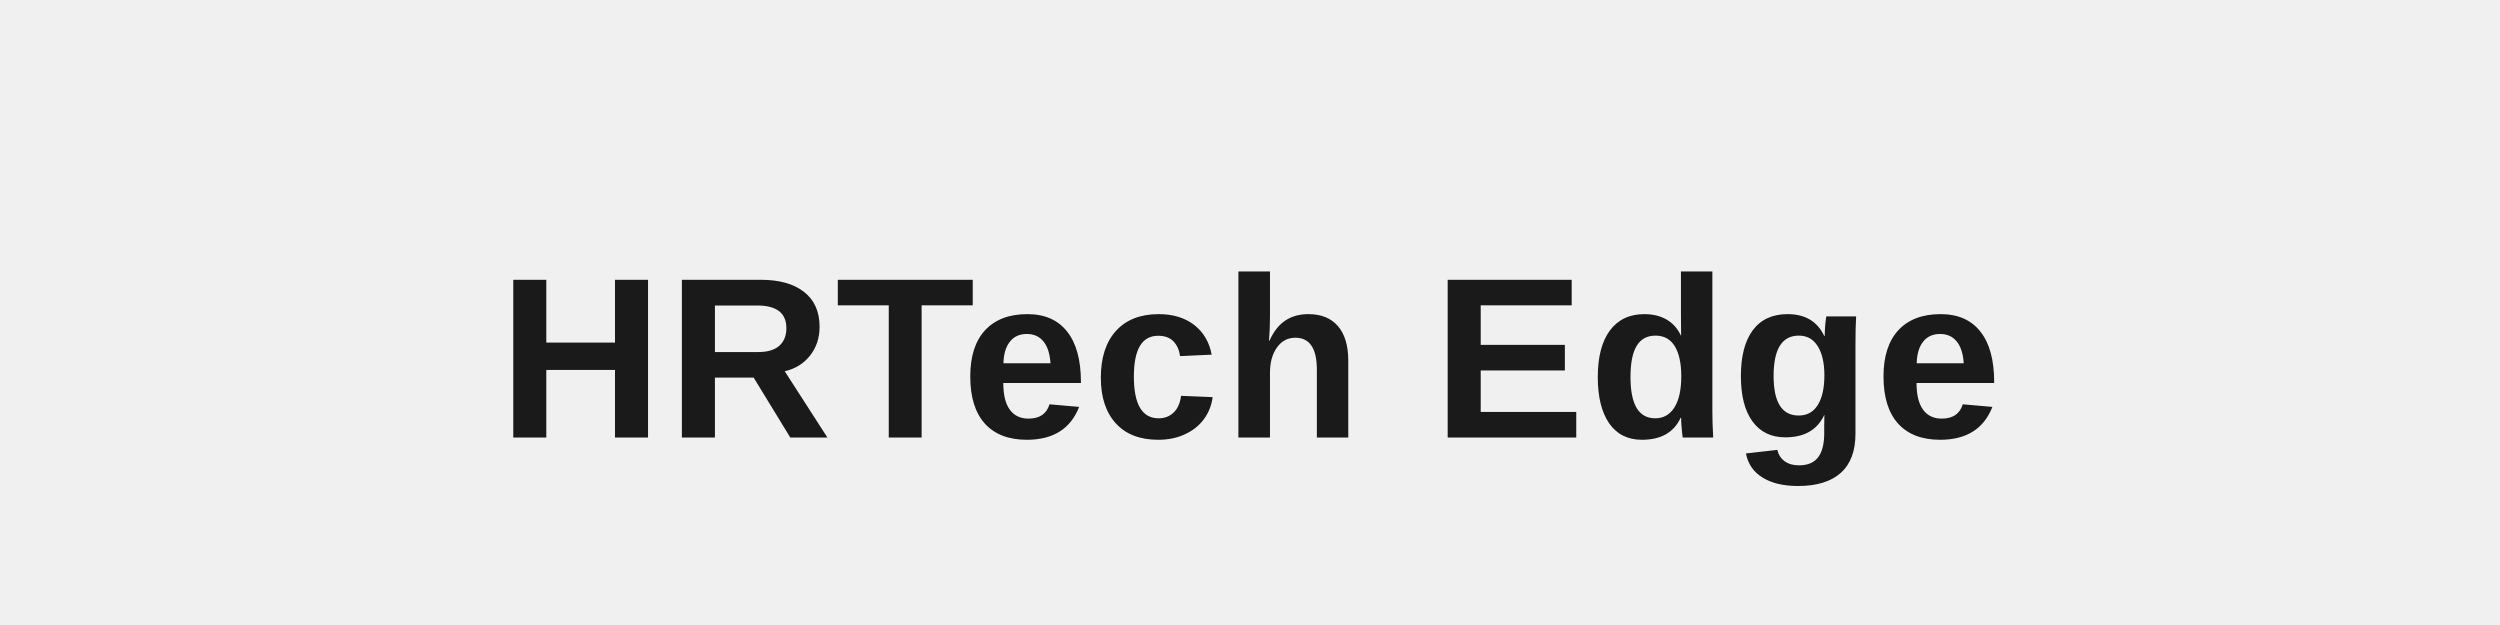
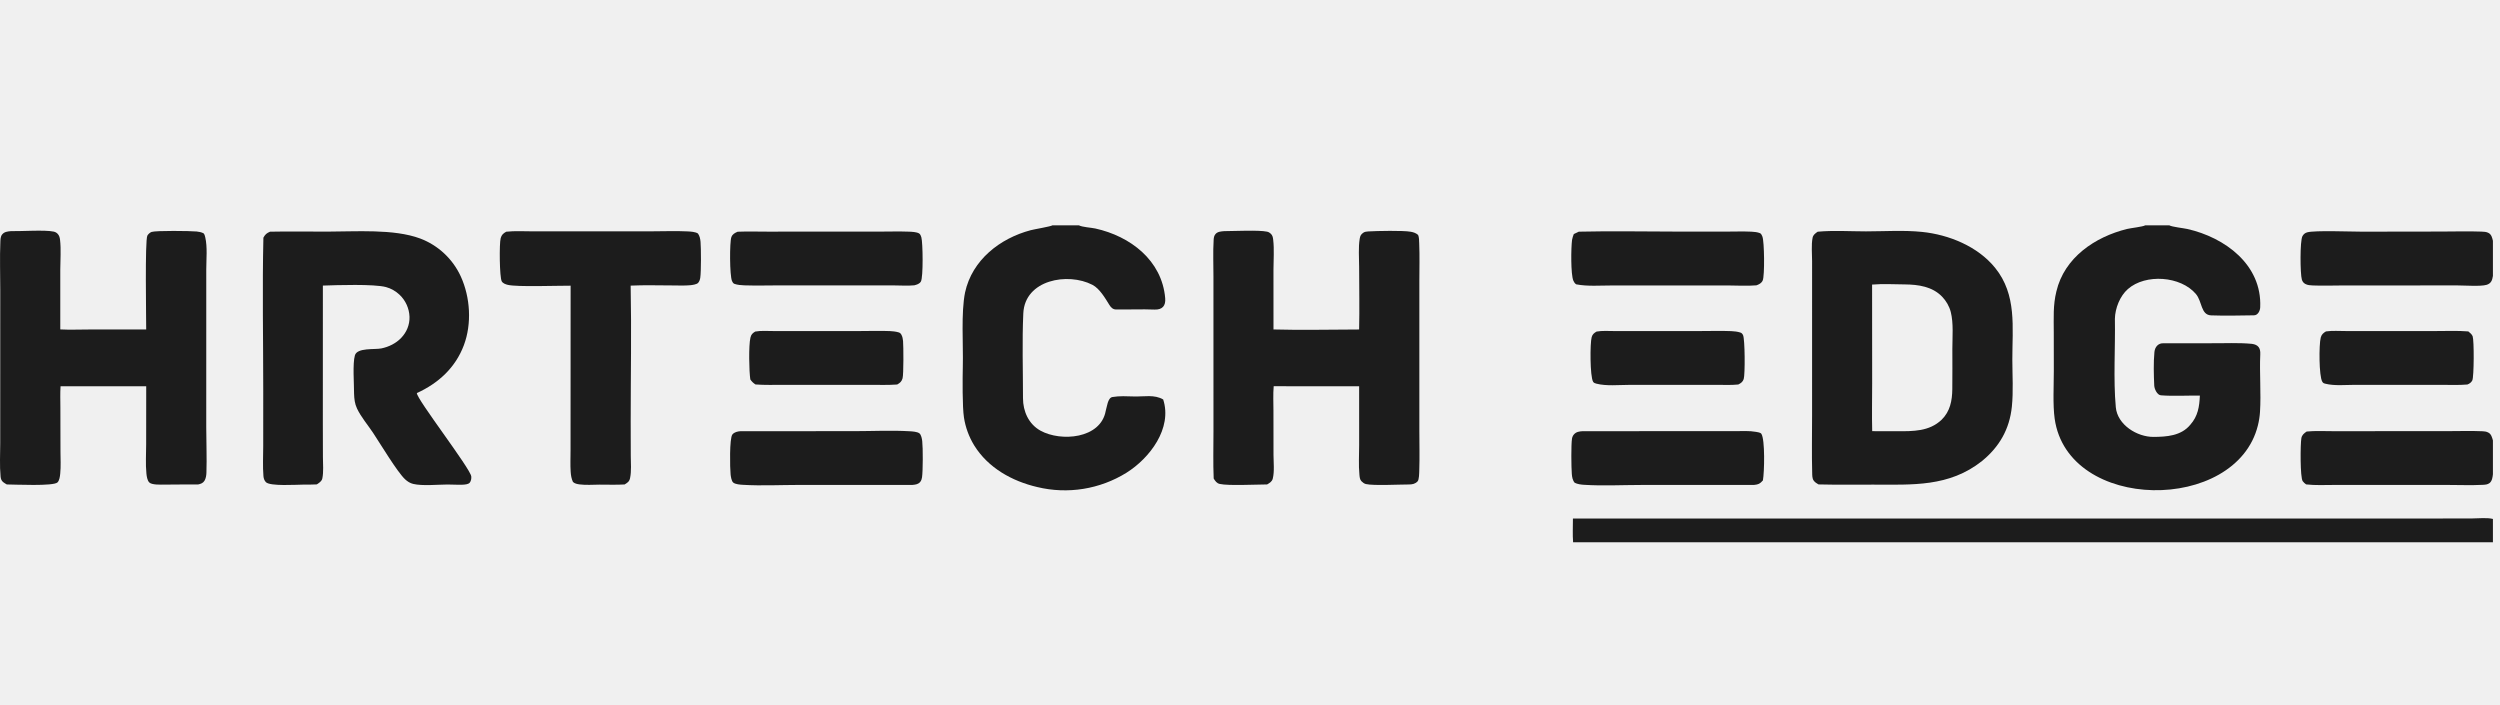
- <svg xmlns="http://www.w3.org/2000/svg" viewBox="0 0 240 60" width="240" height="60">
-   <text x="120" y="42" font-family="'Arial Black', Arial, sans-serif" font-size="22" font-weight="900" fill="#1a1a1a" text-anchor="middle" letter-spacing="0.3">HRTech Edge</text>
+ <svg xmlns="http://www.w3.org/2000/svg" width="142" height="40" viewBox="0 0 142 40" fill="none">
+   <g opacity="0.88" clip-path="url(#clip0_799_2364)">
+     <path d="M140.445 29.447C140.8 29.446 141.258 29.391 141.6 29.476V30.8H89.352C89.317 30.359 89.343 29.895 89.342 29.451L138.26 29.452L140.445 29.447Z" fill="black" />
+     <path d="M61.286 12.8C61.462 12.899 61.992 12.93 62.216 12.979C64.198 13.416 65.999 14.783 66.183 16.935C66.22 17.37 66.024 17.599 65.577 17.584C64.851 17.554 64.127 17.588 63.401 17.579C63.219 17.581 63.107 17.471 63.015 17.324C62.777 16.943 62.465 16.393 62.047 16.177C60.654 15.458 58.212 15.886 58.124 17.798C58.051 19.393 58.107 21.019 58.106 22.617C58.106 23.363 58.426 24.088 59.099 24.461C60.256 25.102 62.517 24.926 62.804 23.343C62.874 23.126 62.914 22.598 63.185 22.551C63.577 22.483 64.016 22.507 64.417 22.519C64.981 22.536 65.567 22.395 66.069 22.69C66.6 24.329 65.305 26.022 63.987 26.85C62.473 27.791 60.646 28.084 58.914 27.664C57.488 27.332 56.124 26.575 55.335 25.3C55.038 24.816 54.84 24.278 54.753 23.717C54.659 23.126 54.672 21.48 54.688 20.806C54.718 19.586 54.582 17.755 54.816 16.609C55.218 14.764 56.798 13.537 58.548 13.074C58.769 13.016 59.675 12.867 59.776 12.8H61.286Z" fill="black" />
+     <path d="M123.219 12.8C123.368 12.888 124.038 12.96 124.245 13.007C126.377 13.489 128.482 15.037 128.38 17.442C128.379 17.637 128.255 17.908 128.027 17.91C127.219 17.92 126.4 17.943 125.593 17.913C125.002 17.892 125.091 17.131 124.73 16.702C123.871 15.68 121.868 15.533 120.862 16.42C120.414 16.815 120.14 17.503 120.126 18.103C120.156 19.713 120.031 21.55 120.178 23.133C120.27 24.134 121.393 24.823 122.32 24.816C123.053 24.811 123.888 24.762 124.41 24.125C124.844 23.637 124.924 23.098 124.953 22.472C124.217 22.458 123.472 22.511 122.741 22.454C122.522 22.438 122.37 22.089 122.361 21.903C122.333 21.283 122.314 20.615 122.371 19.999C122.399 19.701 122.594 19.478 122.899 19.498C123.783 19.505 124.669 19.487 125.553 19.496C126.334 19.503 127.138 19.456 127.912 19.531C128.265 19.579 128.4 19.768 128.384 20.117C128.335 21.179 128.435 22.348 128.368 23.399C128.351 23.656 128.311 23.912 128.249 24.162C127.015 29.16 117.455 29.107 116.705 23.781C116.594 22.993 116.658 21.878 116.657 21.059L116.654 18.874C116.654 18.054 116.607 17.347 116.803 16.551C117.257 14.625 118.998 13.456 120.817 13.005C121.009 12.957 121.732 12.876 121.845 12.8H123.219Z" fill="black" />
+     <path d="M98.554 24.489C98.947 24.489 99.363 24.46 99.751 24.531C99.828 24.544 99.997 24.569 100.044 24.639C100.261 24.961 100.217 26.834 100.133 27.287C99.964 27.479 99.884 27.518 99.628 27.544L93.199 27.546C92.14 27.547 91.027 27.606 89.973 27.537C89.797 27.526 89.605 27.502 89.445 27.422C89.324 27.29 89.293 27.098 89.279 26.924C89.249 26.541 89.234 25.256 89.29 24.91C89.304 24.825 89.342 24.741 89.399 24.676C89.531 24.523 89.711 24.502 89.901 24.491L98.554 24.489Z" fill="black" />
+     <path d="M48.476 24.49C49.53 24.49 50.617 24.434 51.668 24.495C51.822 24.504 52.097 24.52 52.221 24.613C52.327 24.694 52.369 24.932 52.383 25.055C52.427 25.438 52.423 26.756 52.372 27.109C52.358 27.202 52.33 27.296 52.27 27.37C52.154 27.513 51.995 27.527 51.824 27.544L45.385 27.544C44.335 27.544 43.248 27.601 42.202 27.538C42.043 27.528 41.779 27.512 41.652 27.413C41.548 27.333 41.511 27.067 41.498 26.946C41.461 26.599 41.427 24.884 41.601 24.677C41.717 24.539 41.898 24.503 42.07 24.491L48.476 24.49Z" fill="black" />
+     <path d="M138.99 24.489C139.664 24.489 140.347 24.465 141.019 24.495C141.135 24.5 141.232 24.515 141.335 24.569C141.508 24.659 141.545 24.843 141.6 25.015V26.941C141.579 27.111 141.549 27.328 141.405 27.439C141.291 27.527 141.152 27.532 141.014 27.539C140.36 27.573 139.691 27.545 139.035 27.545L132.582 27.545C132.056 27.545 131.509 27.575 130.987 27.514C130.915 27.46 130.845 27.404 130.793 27.33C130.643 27.115 130.658 25.217 130.718 24.887C130.751 24.704 130.874 24.61 131.018 24.511C131.502 24.463 132.01 24.491 132.498 24.491L138.99 24.489Z" fill="black" />
+     <path d="M18.574 13.156C20.188 13.156 22.371 12.989 23.866 13.547C24.889 13.933 25.718 14.71 26.175 15.707C26.713 16.889 26.806 18.382 26.349 19.604C25.87 20.886 24.895 21.773 23.678 22.326C23.642 22.64 26.73 26.622 26.769 27.065C26.779 27.182 26.756 27.328 26.678 27.419C26.596 27.514 26.386 27.526 26.271 27.531C25.988 27.544 25.7 27.518 25.417 27.52C24.854 27.523 24.001 27.612 23.47 27.487C23.292 27.445 23.142 27.347 23.009 27.224C22.561 26.808 21.591 25.186 21.187 24.58C20.89 24.134 20.509 23.689 20.279 23.205C20.148 22.928 20.123 22.666 20.111 22.365C20.113 21.821 20.022 20.644 20.159 20.182C20.291 19.737 21.276 19.866 21.655 19.791C22.079 19.706 22.489 19.505 22.79 19.19C23.1 18.865 23.273 18.446 23.26 17.994C23.243 17.518 23.04 17.068 22.694 16.741C22.479 16.538 22.211 16.382 21.926 16.306C21.241 16.123 19.139 16.194 18.339 16.221L18.337 24.062L18.342 25.971C18.344 26.357 18.386 26.796 18.309 27.173C18.275 27.34 18.126 27.426 17.995 27.514C17.751 27.529 17.504 27.524 17.259 27.525C16.84 27.528 15.34 27.63 15.104 27.387C15.014 27.296 14.973 27.167 14.963 27.041C14.917 26.48 14.95 25.891 14.951 25.327L14.952 22.09C14.952 19.23 14.895 16.357 14.961 13.499C15.067 13.31 15.14 13.246 15.339 13.16C16.416 13.138 17.497 13.156 18.574 13.156Z" fill="black" />
+     <path d="M69.533 13.129C70.099 13.127 71.497 13.057 71.969 13.159C72.053 13.177 72.124 13.218 72.185 13.278C72.282 13.375 72.302 13.483 72.317 13.615C72.382 14.164 72.333 14.761 72.333 15.316L72.334 18.713C73.95 18.761 75.581 18.715 77.198 18.715C77.226 17.532 77.199 16.343 77.199 15.16C77.198 14.64 77.148 14.07 77.232 13.557C77.257 13.402 77.298 13.319 77.425 13.226C77.516 13.16 77.612 13.152 77.721 13.145C78.213 13.116 79.693 13.084 80.136 13.164C80.291 13.192 80.43 13.239 80.549 13.345C80.609 13.474 80.604 13.684 80.611 13.826C80.642 14.548 80.618 15.279 80.619 16.002L80.619 24.449C80.619 25.209 80.641 25.978 80.614 26.738C80.609 26.874 80.608 27.247 80.519 27.341C80.377 27.489 80.222 27.516 80.024 27.518C79.489 27.517 78.013 27.596 77.582 27.494C77.488 27.472 77.396 27.401 77.329 27.332C77.235 27.236 77.228 27.09 77.215 26.963C77.161 26.412 77.2 25.827 77.2 25.273L77.199 21.939L72.346 21.938C72.306 22.394 72.332 22.874 72.332 23.332L72.335 25.839C72.335 26.257 72.396 26.781 72.293 27.186C72.249 27.361 72.116 27.43 71.972 27.516C71.361 27.518 69.773 27.599 69.285 27.489C69.105 27.449 69.03 27.326 68.937 27.18C68.9 26.297 68.925 25.403 68.925 24.518L68.924 15.728C68.925 15.031 68.893 14.318 68.935 13.623C68.942 13.499 68.958 13.393 69.041 13.294C69.161 13.152 69.362 13.144 69.533 13.129Z" fill="black" />
+     <path d="M0.621 13.129C1.216 13.141 2.55 13.046 3.052 13.156C3.139 13.175 3.209 13.214 3.272 13.278C3.362 13.369 3.396 13.493 3.41 13.617C3.475 14.162 3.425 14.765 3.424 15.316L3.424 18.711C3.967 18.74 4.526 18.715 5.072 18.715L8.304 18.714C8.306 17.991 8.229 13.677 8.369 13.386C8.407 13.307 8.525 13.202 8.608 13.174C8.858 13.091 10.814 13.114 11.17 13.149C11.308 13.163 11.434 13.188 11.56 13.25C11.62 13.313 11.637 13.39 11.657 13.472C11.789 14.034 11.716 14.729 11.716 15.307L11.715 24.268C11.715 25.125 11.754 25.999 11.725 26.853C11.72 27.003 11.693 27.183 11.611 27.312C11.528 27.444 11.396 27.488 11.251 27.518C10.612 27.512 9.971 27.524 9.332 27.526C9.129 27.526 8.621 27.551 8.477 27.401C8.363 27.283 8.332 27.054 8.316 26.897C8.261 26.354 8.302 25.779 8.302 25.232L8.305 21.939L3.44 21.94C3.411 22.343 3.431 22.759 3.43 23.163L3.435 25.64C3.436 26.055 3.463 26.488 3.421 26.901C3.406 27.054 3.38 27.288 3.266 27.4C3.038 27.627 0.84 27.519 0.387 27.517C0.315 27.477 0.241 27.434 0.177 27.382C0.081 27.302 0.046 27.198 0.034 27.077C-0.027 26.451 0.012 25.792 0.013 25.163L0.015 16.465C0.015 15.562 -0.018 14.649 0.02 13.748C0.027 13.597 0.025 13.433 0.127 13.311C0.253 13.161 0.439 13.145 0.621 13.129Z" fill="black" />
+     <path d="M37.026 13.139C37.696 13.139 38.381 13.11 39.049 13.143C39.222 13.152 39.501 13.165 39.645 13.265C39.745 13.408 39.776 13.569 39.791 13.741C39.821 14.086 39.828 15.446 39.775 15.778C39.758 15.881 39.725 15.986 39.655 16.065C39.57 16.159 39.321 16.189 39.202 16.201C38.877 16.232 38.538 16.213 38.211 16.213C37.417 16.212 36.613 16.186 35.821 16.223C35.873 18.779 35.823 21.346 35.823 23.902L35.828 25.885C35.829 26.293 35.873 26.761 35.787 27.16C35.744 27.358 35.643 27.413 35.481 27.517C35.011 27.545 34.528 27.526 34.056 27.527C33.684 27.529 33.281 27.563 32.911 27.513C32.782 27.495 32.646 27.468 32.546 27.379C32.458 27.2 32.427 26.994 32.414 26.796C32.388 26.397 32.407 25.984 32.407 25.584L32.411 16.227C31.712 16.222 29.361 16.309 28.843 16.18C28.72 16.149 28.565 16.098 28.499 15.979C28.372 15.752 28.354 13.824 28.439 13.526C28.494 13.333 28.584 13.257 28.755 13.161C29.237 13.108 29.751 13.14 30.236 13.14L37.026 13.139Z" fill="black" />
+     <path fill-rule="evenodd" clip-rule="evenodd" d="M105.989 13.142C107.035 13.141 108.13 13.067 109.167 13.172C110.694 13.326 112.333 13.992 113.322 15.212C114.568 16.75 114.298 18.592 114.301 20.441C114.302 21.31 114.363 22.232 114.274 23.096C114.142 24.375 113.567 25.378 112.579 26.185C110.708 27.671 108.619 27.527 106.395 27.527C105.361 27.527 104.324 27.541 103.29 27.515C103.186 27.454 103.086 27.395 103.015 27.294C102.93 27.173 102.936 26.993 102.932 26.85C102.903 25.771 102.926 24.686 102.926 23.607L102.927 14.841C102.927 14.423 102.876 13.913 102.955 13.504C102.987 13.338 103.116 13.25 103.246 13.161C104.14 13.078 105.087 13.142 105.989 13.142ZM108.201 16.155C107.591 16.149 106.941 16.113 106.335 16.164L106.339 21.774C106.339 22.678 106.317 23.587 106.341 24.49L107.759 24.494C108.664 24.495 109.582 24.511 110.285 23.84C110.769 23.366 110.883 22.756 110.891 22.105C110.901 21.34 110.894 20.573 110.894 19.808C110.894 19.139 110.967 18.368 110.803 17.719C110.721 17.396 110.54 17.087 110.311 16.85C109.754 16.274 108.962 16.163 108.201 16.155Z" fill="black" />
+     <path d="M96.632 18.803C97.197 18.803 97.769 18.785 98.333 18.808C98.504 18.815 98.69 18.835 98.853 18.888C98.931 18.913 98.967 18.963 99.004 19.033C99.115 19.248 99.125 21.278 99.043 21.529C98.989 21.693 98.884 21.765 98.736 21.839C98.335 21.882 97.919 21.859 97.516 21.859L92.547 21.861C91.959 21.861 91.246 21.939 90.678 21.793C90.601 21.773 90.529 21.753 90.488 21.682C90.309 21.372 90.31 19.505 90.407 19.15C90.451 18.988 90.545 18.913 90.686 18.833C91.008 18.775 91.367 18.804 91.694 18.804L96.632 18.803Z" fill="black" />
+     <path d="M132.115 18.824C132.478 18.773 132.879 18.803 133.245 18.803H138.391C138.99 18.803 139.604 18.776 140.201 18.825C140.29 18.897 140.407 18.99 140.447 19.102C140.532 19.341 140.525 21.396 140.428 21.604C140.374 21.721 140.264 21.797 140.147 21.84C139.669 21.882 139.174 21.859 138.695 21.86L133.769 21.859C133.233 21.859 132.596 21.927 132.076 21.794C131.987 21.771 131.95 21.757 131.903 21.675C131.716 21.354 131.712 19.579 131.818 19.174C131.866 18.996 131.962 18.914 132.115 18.824Z" fill="black" />
+     <path d="M48.876 18.803C49.434 18.803 49.998 18.783 50.554 18.806C50.713 18.813 50.876 18.832 51.029 18.875C51.116 18.899 51.157 18.936 51.2 19.013C51.261 19.122 51.283 19.253 51.294 19.376C51.318 19.642 51.33 21.261 51.266 21.487C51.214 21.672 51.124 21.748 50.96 21.84C50.453 21.877 49.935 21.86 49.425 21.859L44.517 21.859C43.984 21.86 43.443 21.877 42.91 21.837C42.784 21.753 42.703 21.677 42.618 21.552C42.547 21.084 42.518 19.62 42.625 19.176C42.669 18.996 42.74 18.928 42.895 18.833C43.22 18.773 43.585 18.803 43.916 18.803L48.876 18.803Z" fill="black" />
+     <path d="M131.049 13.197C131.49 13.075 133.549 13.16 134.166 13.159L138.664 13.152C139.421 13.152 140.187 13.127 140.942 13.155C141.083 13.16 141.232 13.164 141.357 13.236C141.521 13.331 141.554 13.507 141.6 13.676V15.675C141.58 15.772 141.561 15.876 141.515 15.965C141.457 16.076 141.357 16.142 141.24 16.178C140.906 16.28 139.989 16.212 139.595 16.212L133.072 16.214C132.506 16.216 131.934 16.237 131.369 16.214C131.222 16.207 131.075 16.201 130.943 16.129C130.836 16.071 130.778 15.99 130.744 15.875C130.65 15.559 130.631 13.686 130.779 13.414C130.84 13.302 130.927 13.231 131.049 13.197Z" fill="black" />
+     <path d="M89.677 13.159C91.569 13.114 93.473 13.155 95.366 13.155L98.056 13.155C98.527 13.155 99.005 13.137 99.476 13.159C99.637 13.166 99.821 13.183 99.971 13.245C100.036 13.272 100.079 13.373 100.104 13.436C100.218 13.728 100.237 15.669 100.123 15.927C100.052 16.087 99.921 16.148 99.766 16.207C99.227 16.254 98.652 16.213 98.11 16.213L91.532 16.215C90.882 16.215 90.168 16.275 89.528 16.15C89.45 16.098 89.407 16.031 89.369 15.947C89.213 15.603 89.233 14.06 89.293 13.625C89.309 13.513 89.353 13.399 89.392 13.294L89.677 13.159Z" fill="black" />
+     <path d="M49.985 13.155C50.528 13.155 51.079 13.137 51.622 13.158C51.794 13.165 52.047 13.174 52.199 13.256C52.271 13.295 52.311 13.4 52.333 13.476C52.42 13.787 52.446 15.758 52.306 15.992C52.224 16.128 52.074 16.168 51.931 16.206C51.554 16.243 51.144 16.211 50.764 16.211L44.337 16.209C43.655 16.21 42.968 16.231 42.286 16.208C42.109 16.202 41.886 16.185 41.719 16.124C41.642 16.095 41.613 16.036 41.58 15.966C41.441 15.67 41.438 13.744 41.542 13.468C41.608 13.295 41.736 13.232 41.898 13.162C42.455 13.139 43.02 13.157 43.578 13.157L49.985 13.155Z" fill="black" />
+   </g>
+   <defs>
+     <clipPath id="clip0_799_2364">
+       <rect width="141.6" height="40" fill="white" />
+     </clipPath>
+   </defs>
</svg>
